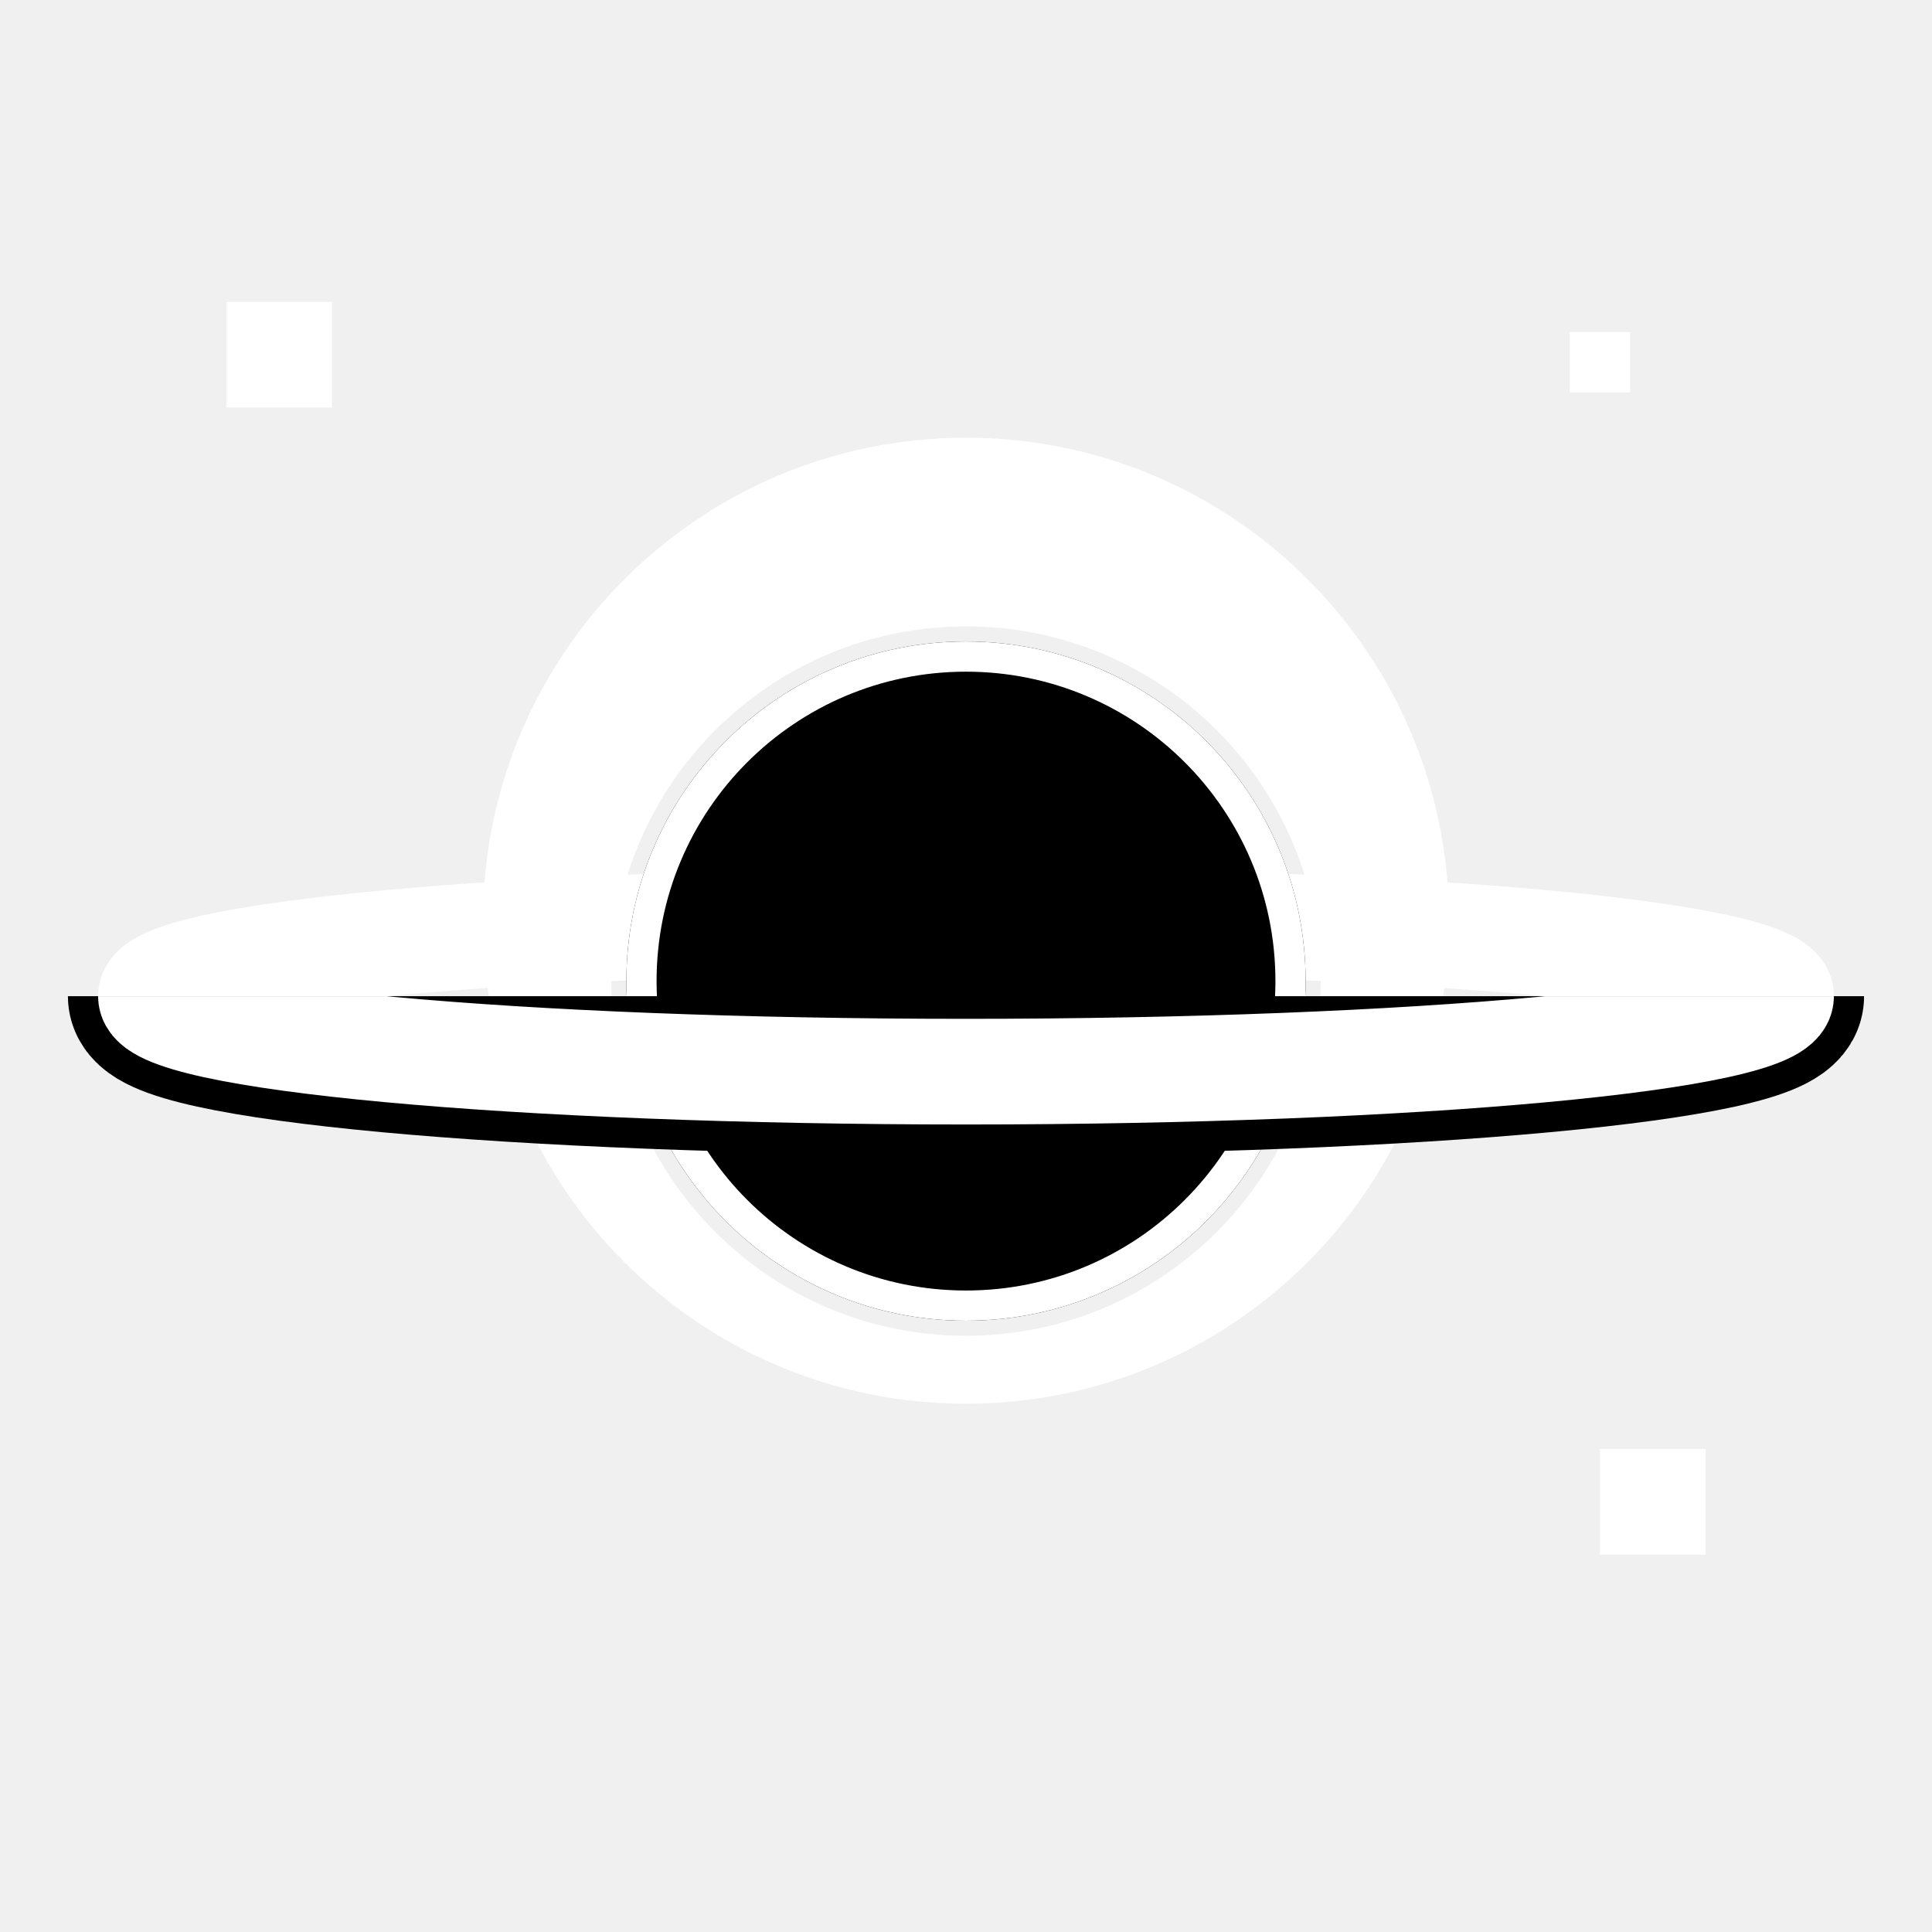
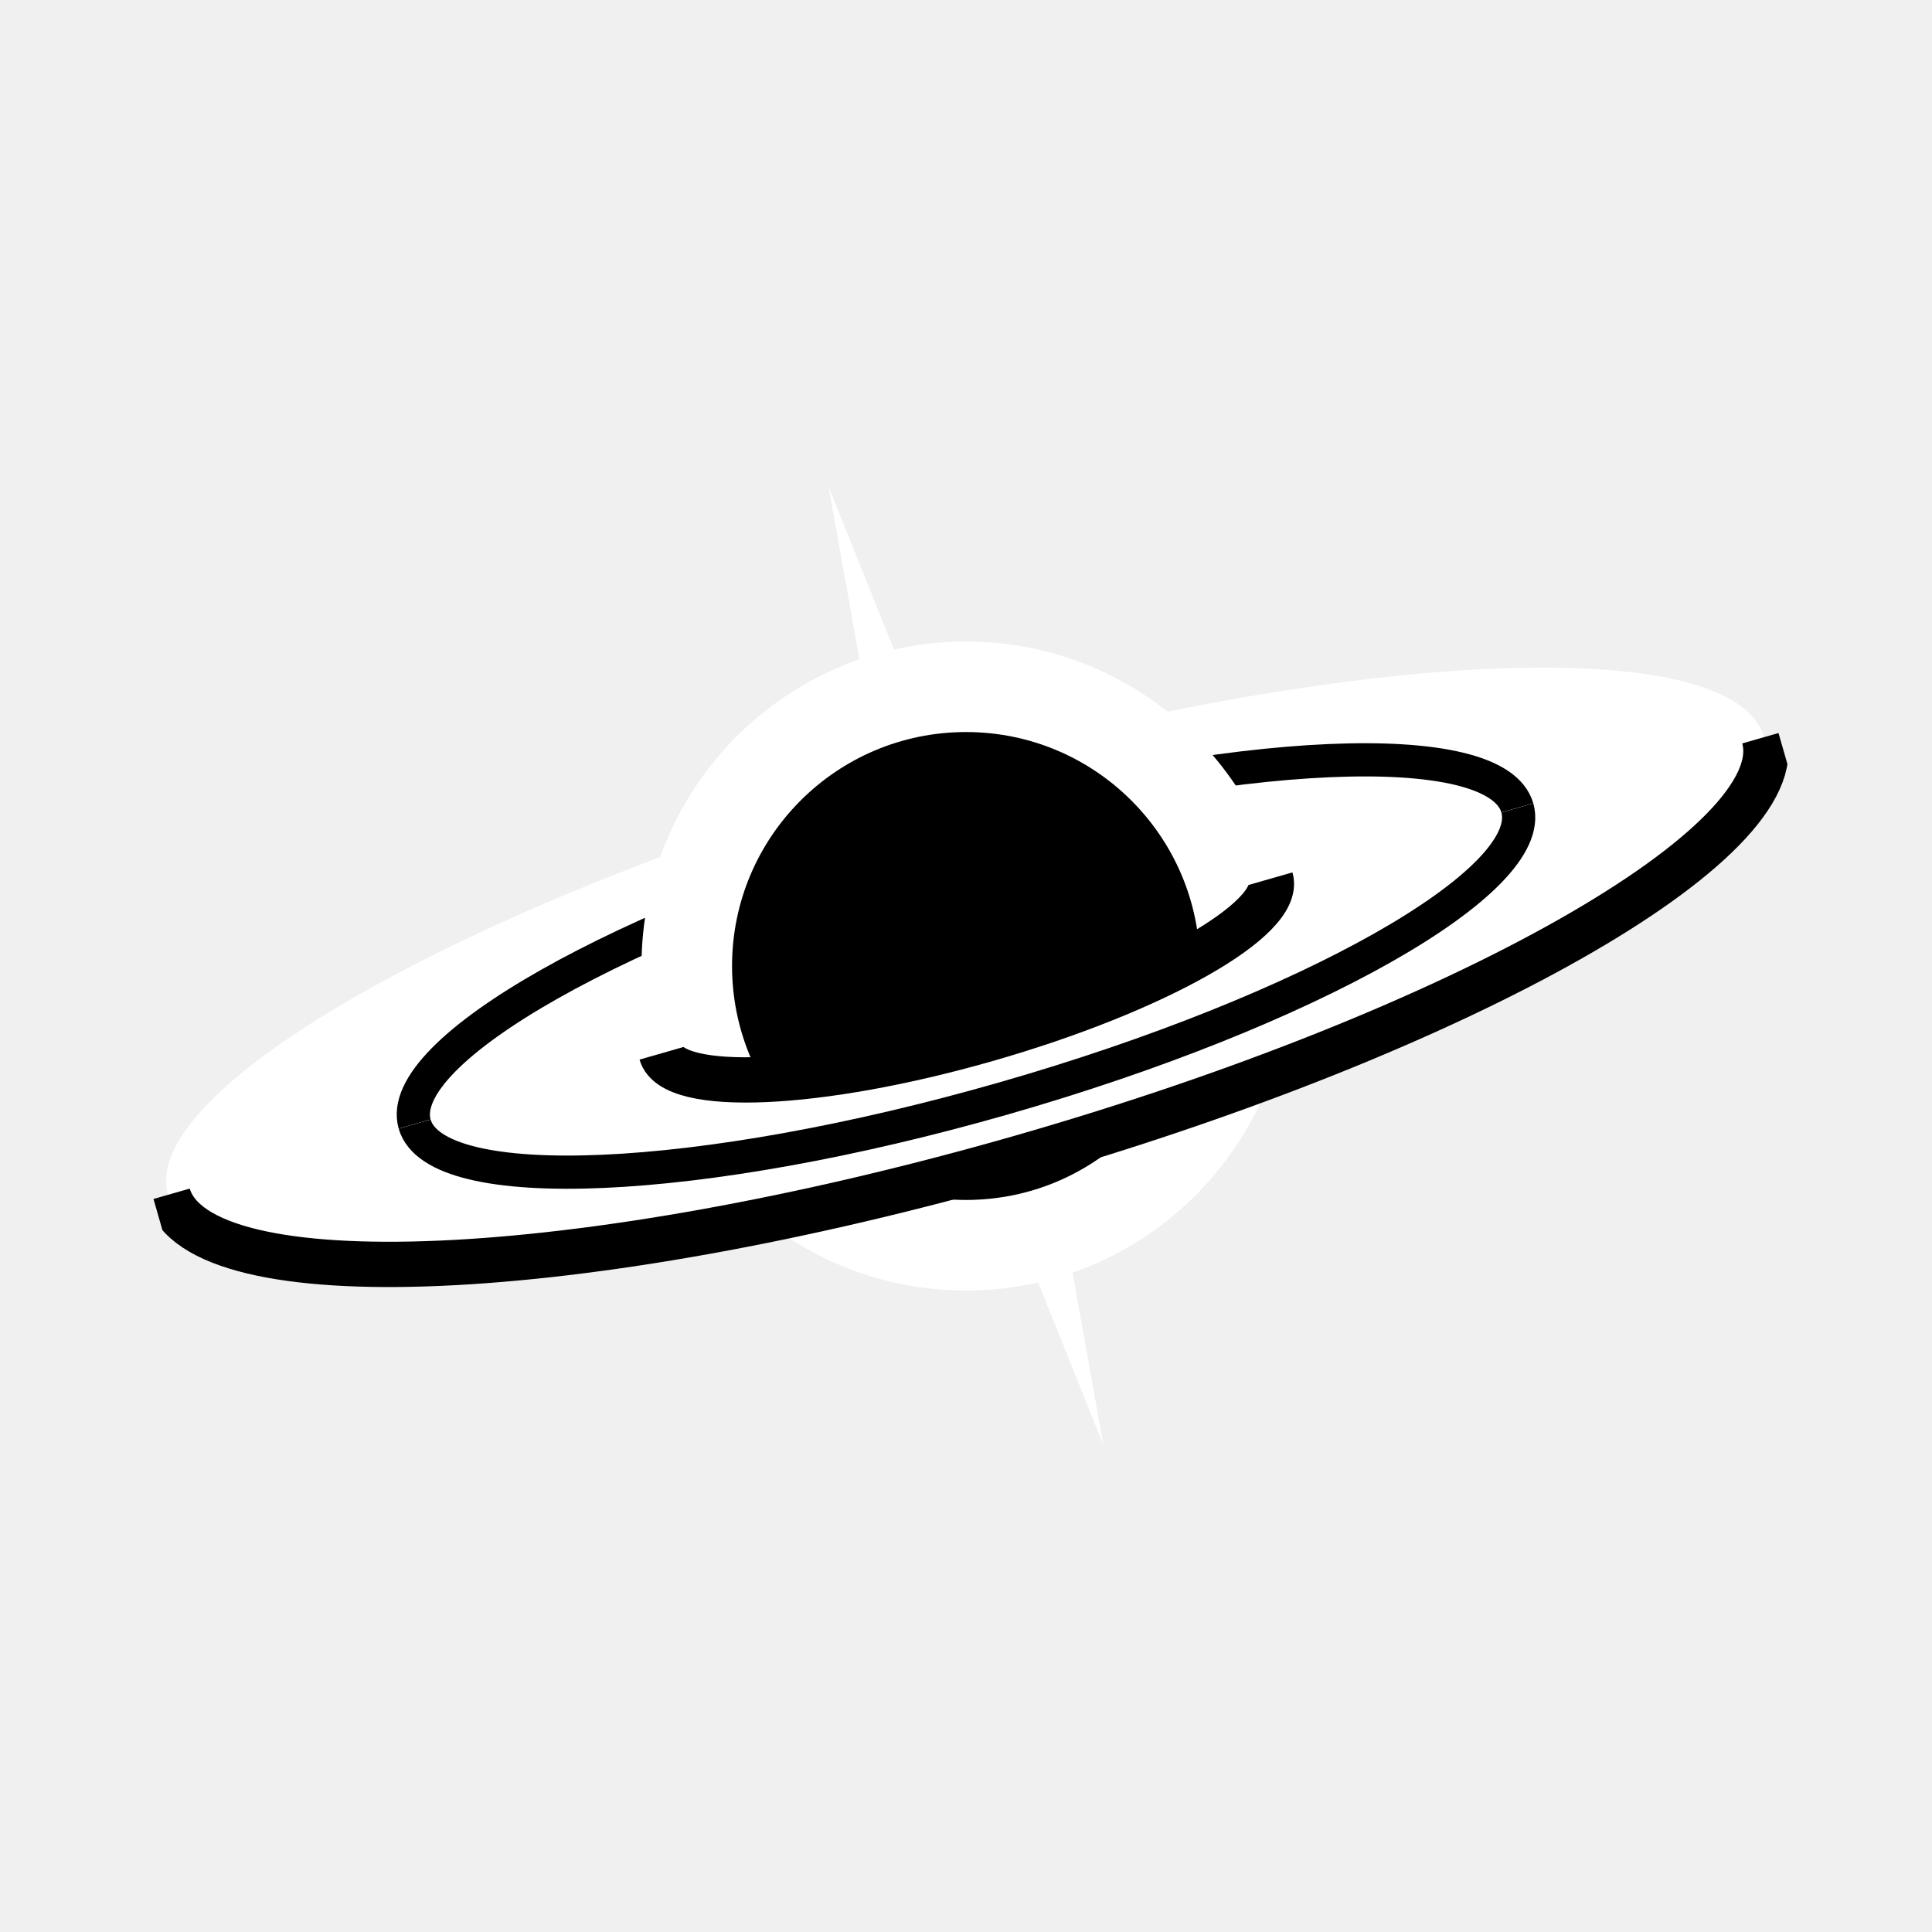
<svg xmlns="http://www.w3.org/2000/svg" viewBox="0 0 128 128" width="128" height="128">
-   <clipPath id="far">
-     <rect x="0" y="0" width="128" height="66" />
+   <clipPath id="b">
+     <rect x="8" y="30" width="112" height="34" />
  </clipPath>
-   <clipPath id="near">
-     <rect x="0" y="66" width="128" height="62" />
+   <clipPath id="f">
+     <rect x="8" y="64" width="112" height="34" />
  </clipPath>
-   <path d="M32 61a32 32 0 1 0 64 0a32 32 0 1 0 -64 0ZM40.5 65a23.5 23.5 0 1 0 47 0a23.5 23.5 0 1 0 -47 0Z" fill="#fff" fill-rule="evenodd" />
-   <ellipse cx="64" cy="66" rx="54" ry="5" fill="none" stroke="#fff" stroke-width="7" clip-path="url(#far)" />
-   <circle cx="64" cy="65" r="21" fill="#000" stroke="#000" stroke-width="3" />
-   <circle cx="64" cy="65" r="21.5" fill="none" stroke="#fff" stroke-width="2" />
-   <ellipse cx="64" cy="66" rx="54" ry="5" fill="none" stroke="#000" stroke-width="11" clip-path="url(#near)" />
-   <ellipse cx="64" cy="66" rx="54" ry="5" fill="none" stroke="#fff" stroke-width="7" clip-path="url(#near)" />
-   <rect x="15" y="20" width="7" height="7" fill="#fff" />
-   <rect x="106" y="96" width="7" height="7" fill="#fff" />
-   <rect x="104" y="22" width="4" height="4" fill="#fff" />
+   <g transform="rotate(-16 64 64)">
+     <path d="M9 64A55 13.2 0 1 0 119 64A55 13.2 0 1 0 9 64ZM43 64A21 5.04 0 1 0 85 64A21 5.04 0 1 0 43 64Z" fill="#fff" fill-rule="evenodd" clip-path="url(#b)" />
+     <ellipse cx="64" cy="64" rx="38" ry="9.12" fill="none" stroke="#000" stroke-width="2.2" clip-path="url(#b)" />
+     <path d="M60.6 64L64 31L67.4 64Z" fill="#fff" />
+     <path d="M60.6 64L64 31L67.4 64Z" fill="#fff" transform="rotate(180 64 64)" />
+   </g>
+   <circle cx="64" cy="64" r="21.5" fill="#fff" />
+   <circle cx="64" cy="64" r="15.5" fill="#000" />
+   <g transform="rotate(-16 64 64)">
+     <path d="M9 64A55 13.2 0 1 0 119 64A55 13.2 0 1 0 9 64ZM43 64A21 5.04 0 1 0 85 64A21 5.04 0 1 0 43 64Z" fill="#fff" fill-rule="evenodd" stroke="#000" stroke-width="3" clip-path="url(#f)" />
+     <ellipse cx="64" cy="64" rx="38" ry="9.12" fill="none" stroke="#000" stroke-width="2.2" clip-path="url(#f)" />
+   </g>
</svg>
